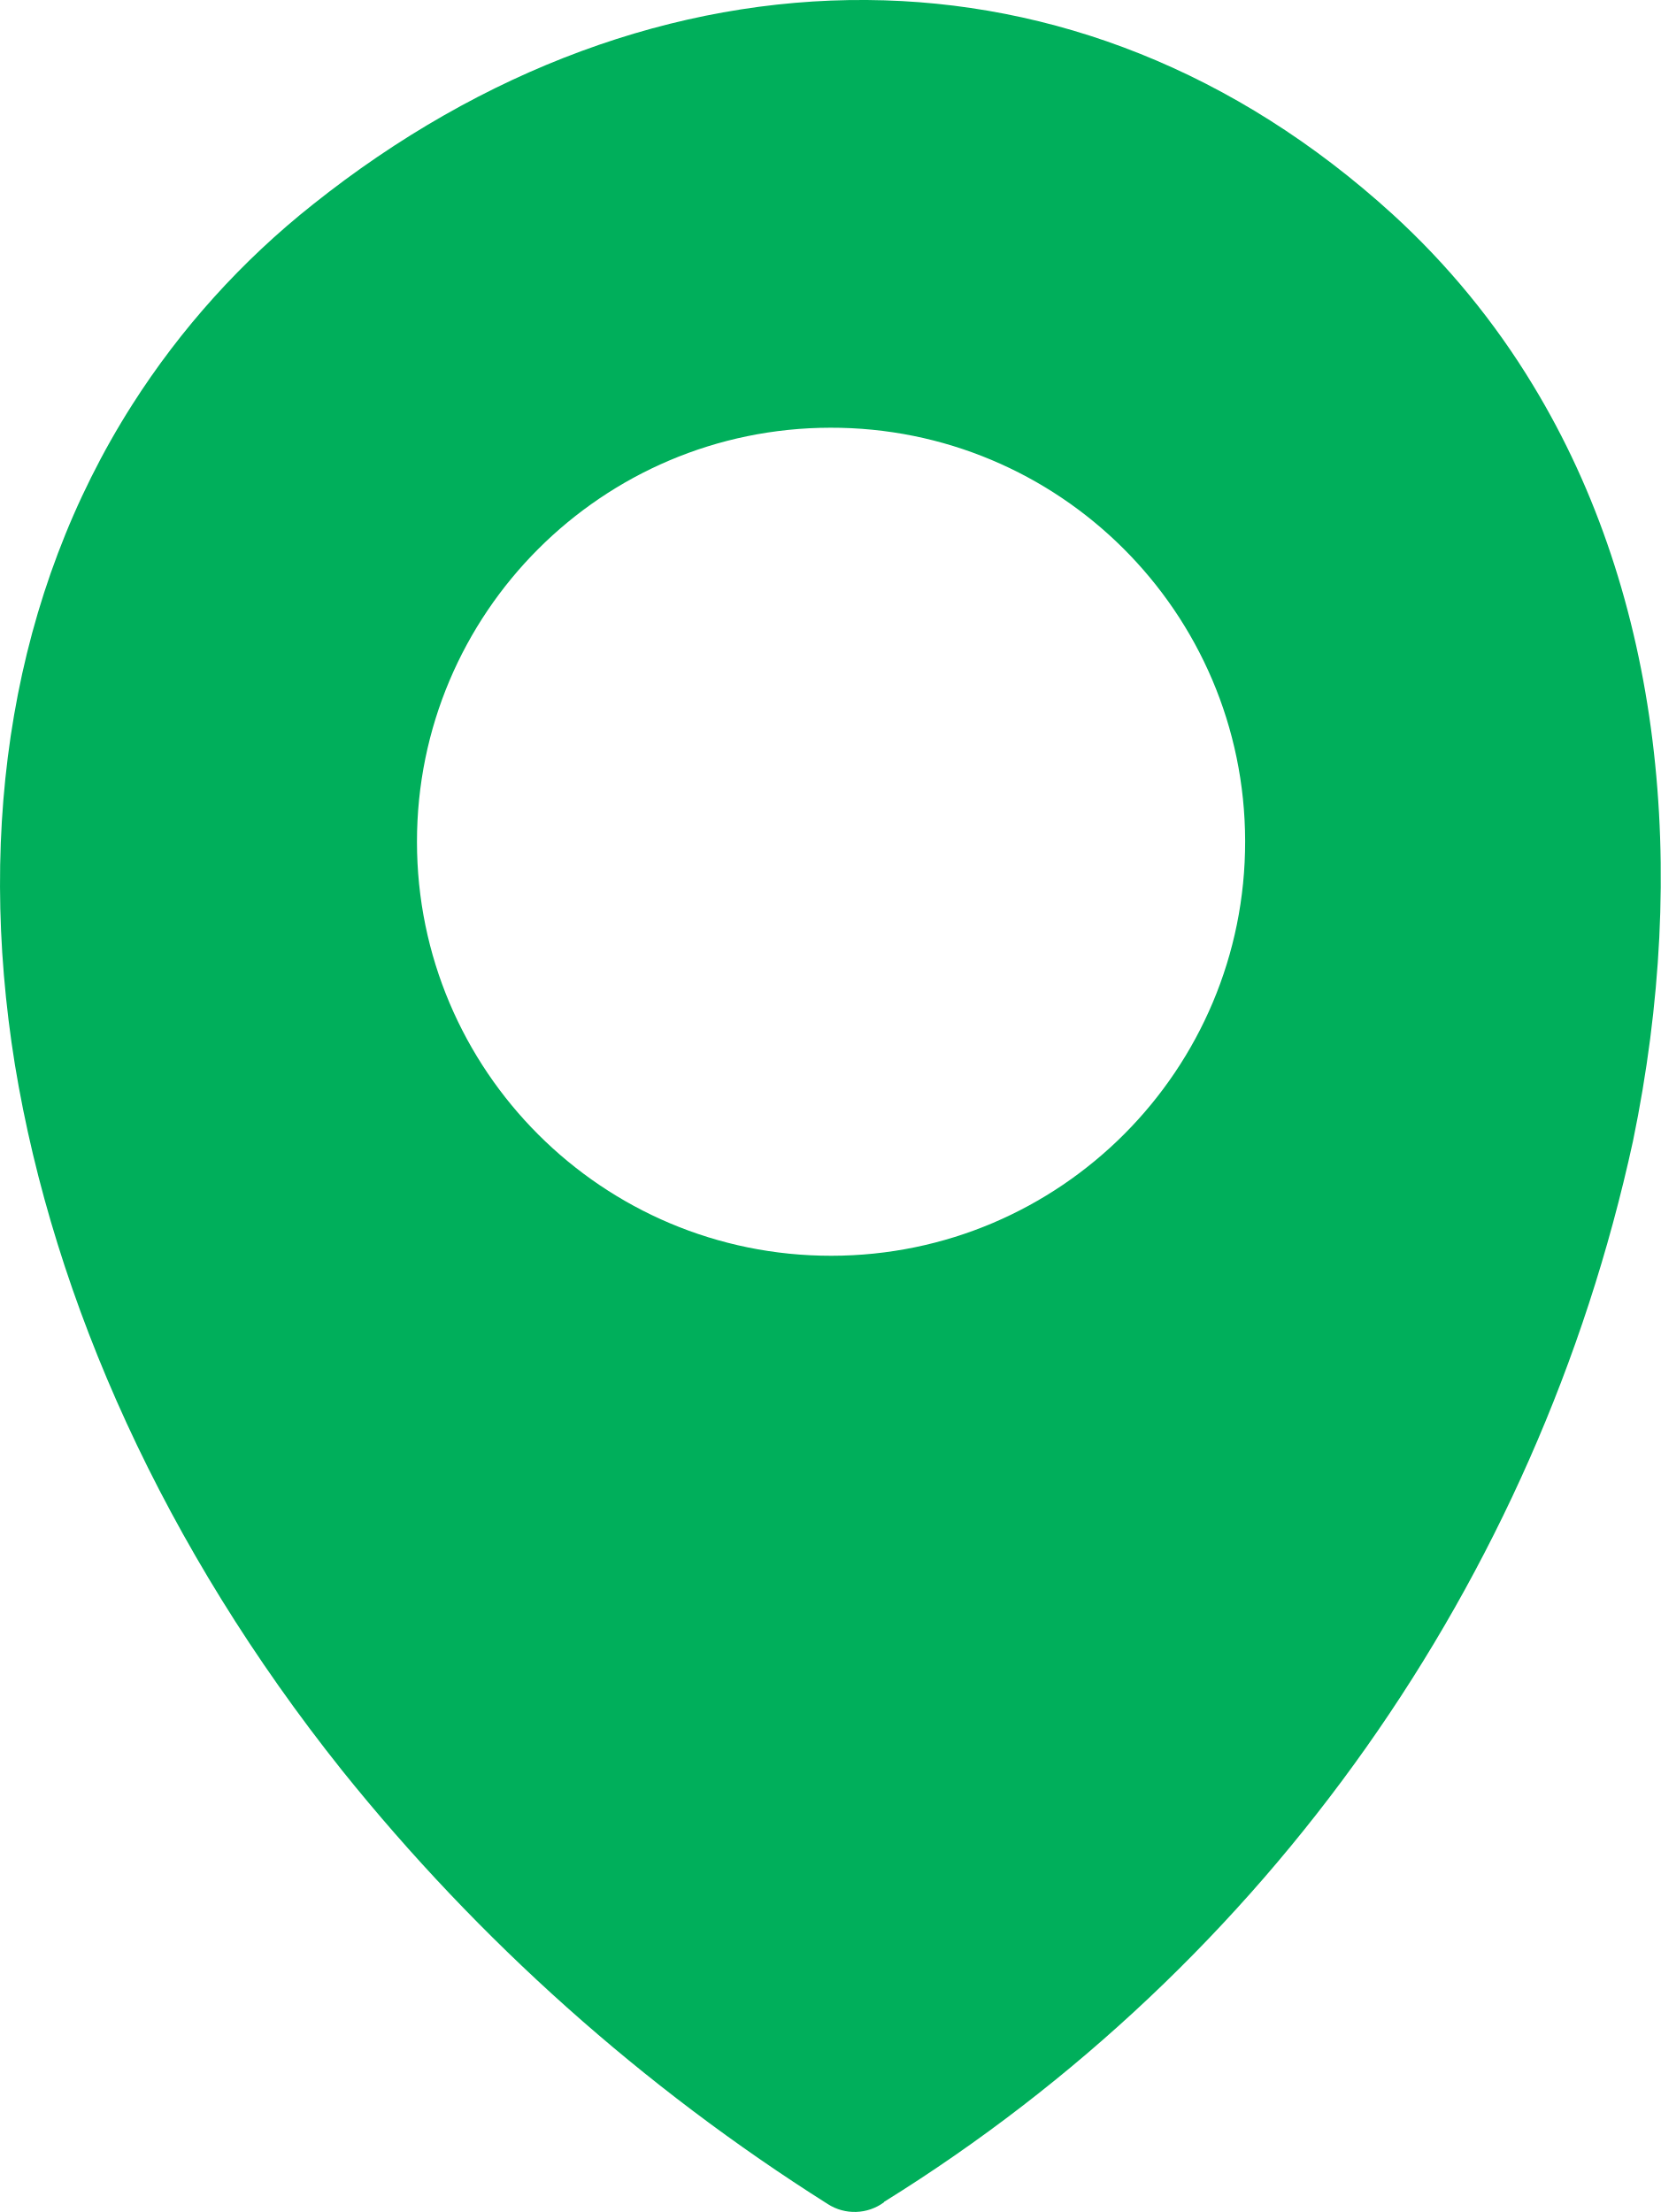
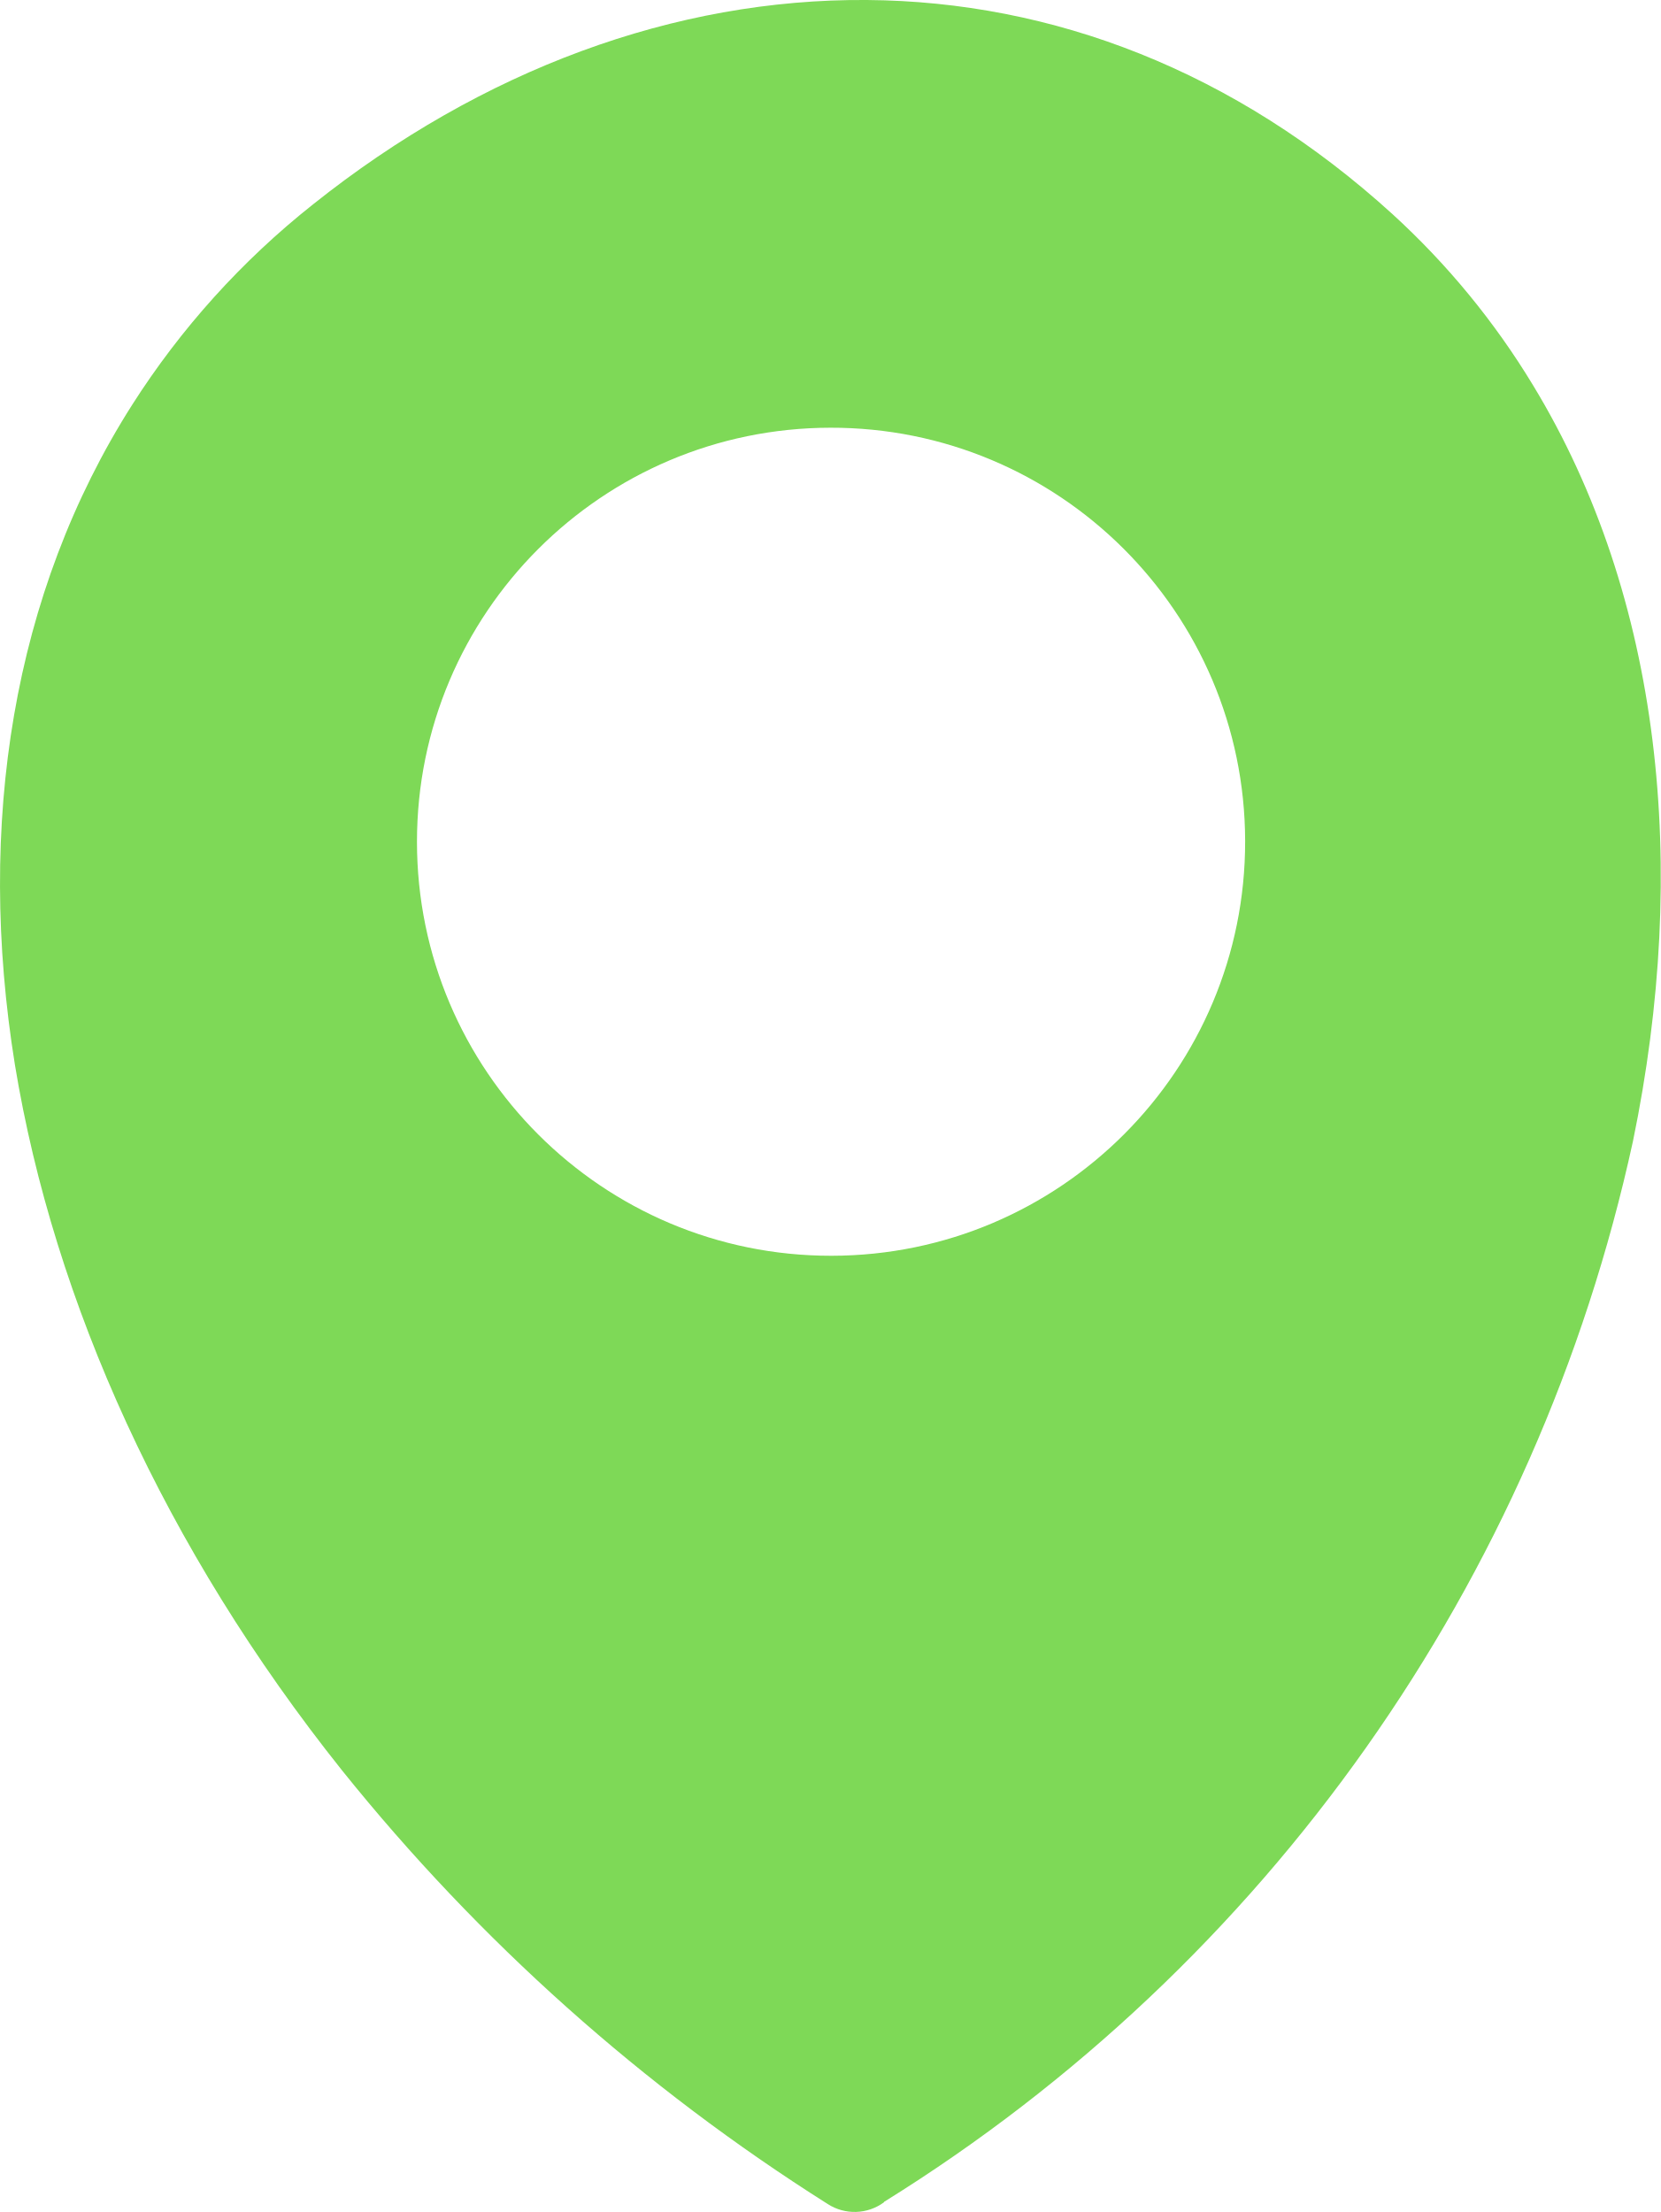
<svg xmlns="http://www.w3.org/2000/svg" id="Layer_1" data-name="Layer 1" viewBox="0 0 92.25 122.88">
  <defs>
-     <style>.cls-1{fill:#00af5b;fill-rule:evenodd;}</style>
+     <style>.cls-1{fill:#7ed957;fill-rule:evenodd;}</style>
  </defs>
  <path class="cls-1" d="M49.1,122.34a2.75,2.75,0,0,1-3.12.1A109.7,109.7,0,0,1,19,98.35C9.15,86,3,72.33.83,59.16-1.33,45.79.69,32.94,7.34,22.49A45.14,45.14,0,0,1,17.39,11.35C26.77,3.87,37.49-.08,48.16,0c10.29.08,20.43,3.92,29.2,11.91a43,43,0,0,1,7.79,9.49c7.15,11.77,8.69,26.8,5.55,42a92.52,92.52,0,0,1-41.6,58.92Zm-3-98.58a23,23,0,1,1-22.94,23A23,23,0,0,1,46.13,23.76Z" />
</svg>
